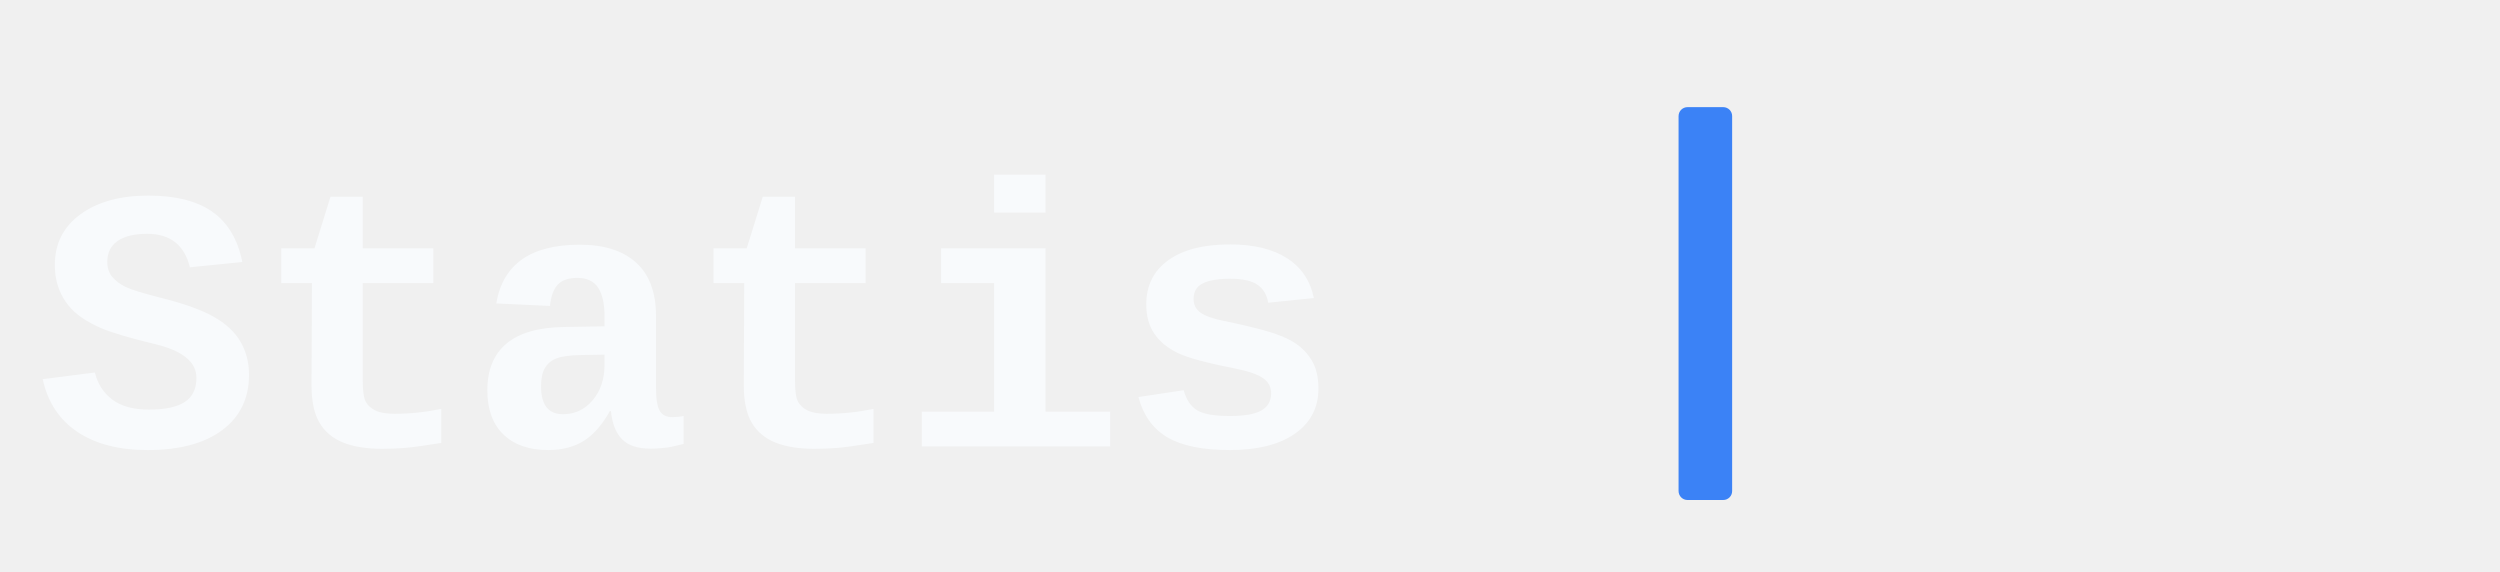
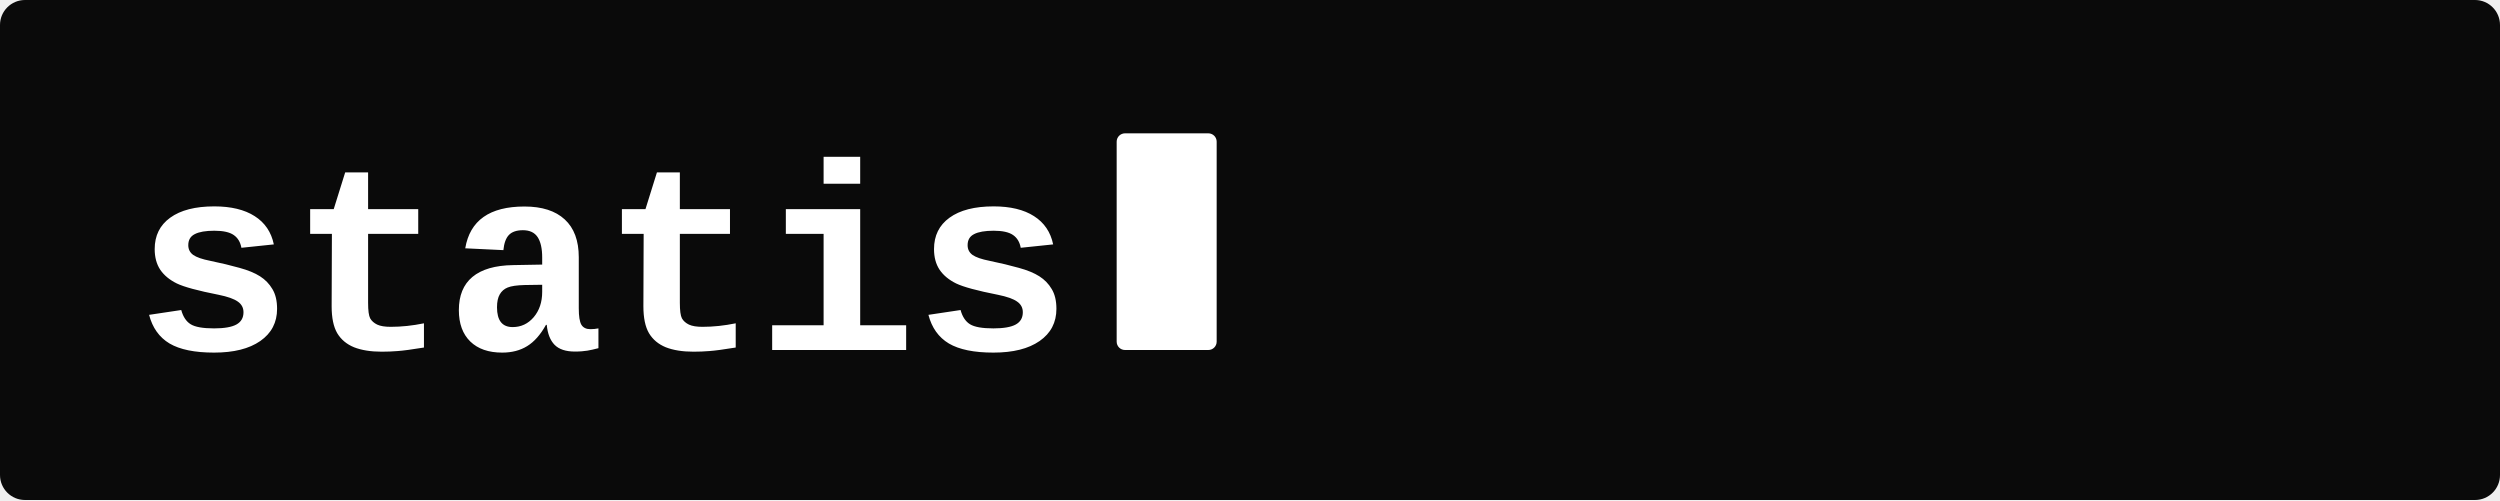
- <svg xmlns="http://www.w3.org/2000/svg" width="280" height="64" viewBox="0 0 280 64">
+ <svg xmlns="http://www.w3.org/2000/svg" width="300" height="60" viewBox="0 0 300 60">
  <style>
-     .wordmark {
-       font-family: ui-monospace, "SFMono-Regular", "SF Mono", Menlo, Consolas, "Liberation Mono", monospace;
-       font-size: 42px;
-       font-weight: 700;
-       letter-spacing: -1px;
-       fill: #f8fafc;
+     @keyframes blink {
+       0%   { opacity: 1; }
+       50%  { opacity: 0; }
+       100% { opacity: 1; }
    }
    .cursor {
-       fill: #3B82F6;
-       animation: blink 1.1s step-start infinite;
-     }
-     @keyframes blink {
-       0%, 100% { opacity: 1; }
-       50%       { opacity: 0; }
+       animation: blink 0.9s linear infinite;
    }
  </style>
-   <text x="4" y="50" class="wordmark">Statis</text>
-   <rect x="188" y="12" width="6" height="44" rx="1" class="cursor" />
+   <rect width="300" height="60" rx="3" fill="#0a0a0a" />
+   <text x="16" y="42" font-family="ui-monospace, SFMono-Regular, SF Mono, Menlo, Consolas, Liberation Mono, monospace" font-size="32" font-weight="700" letter-spacing="-0.5" fill="#ffffff">statis</text>
+   <rect x="134" y="16" width="12" height="26" rx="1" fill="#ffffff" class="cursor" />
</svg>
